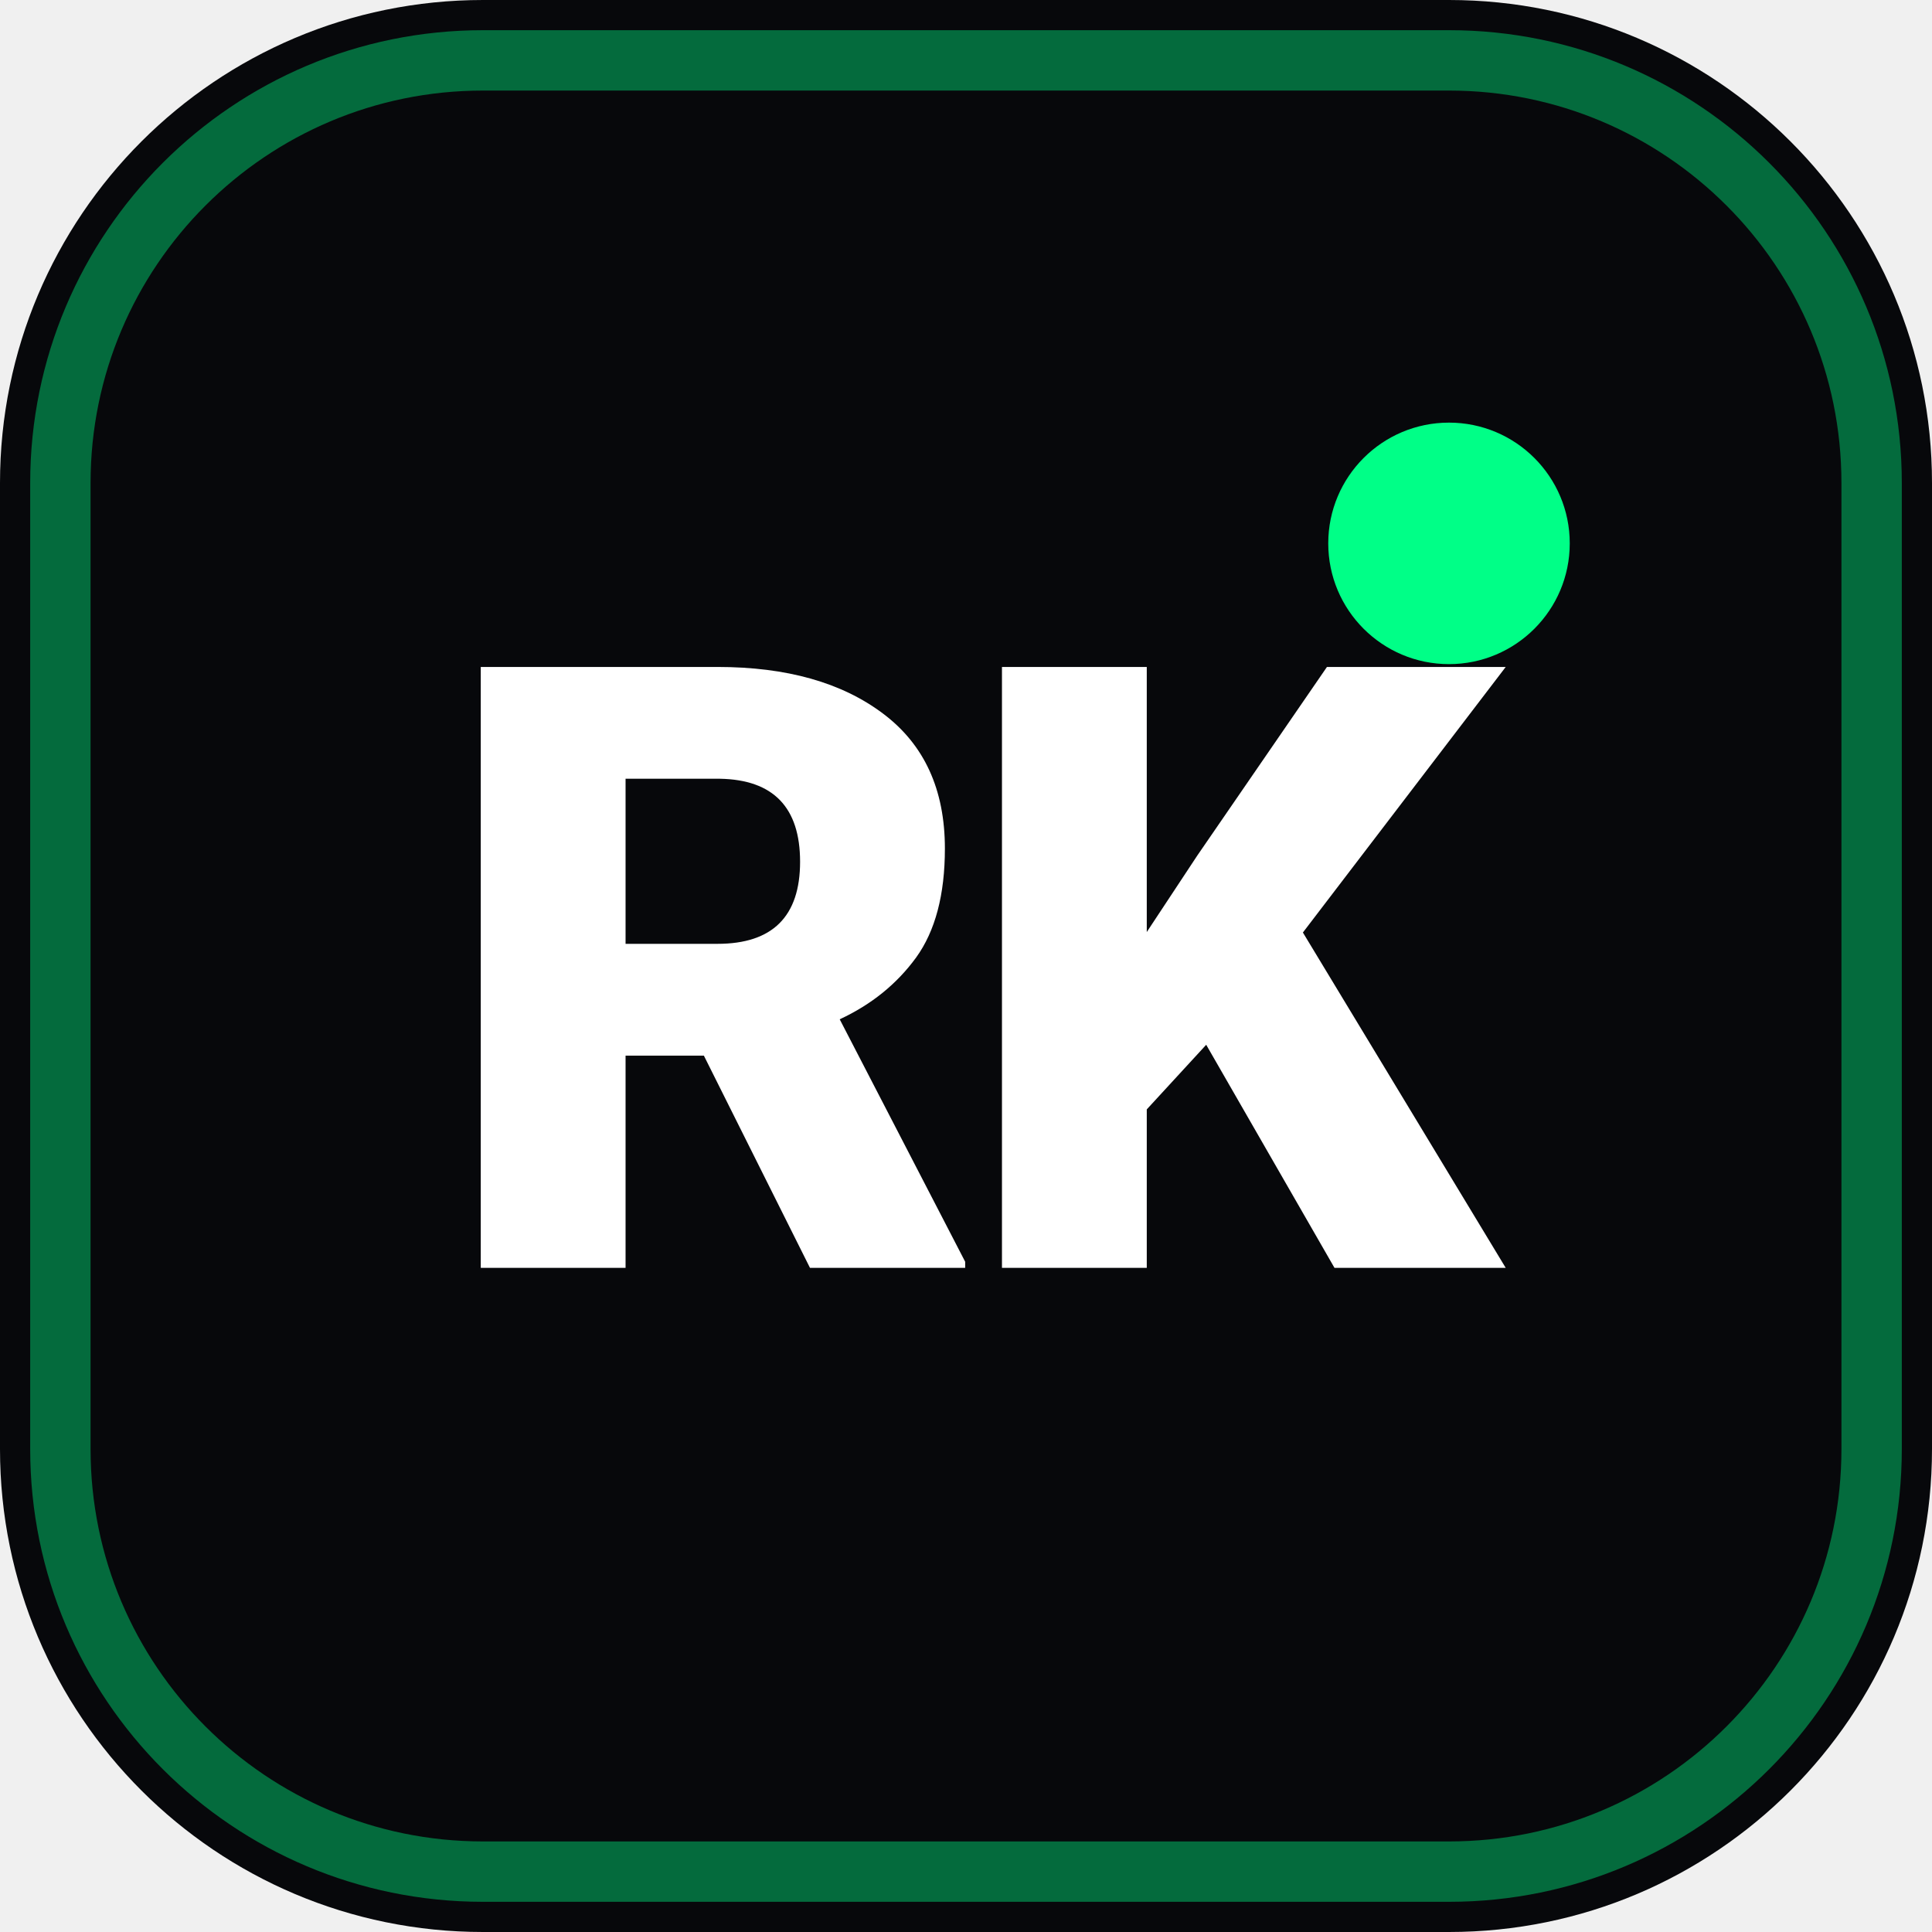
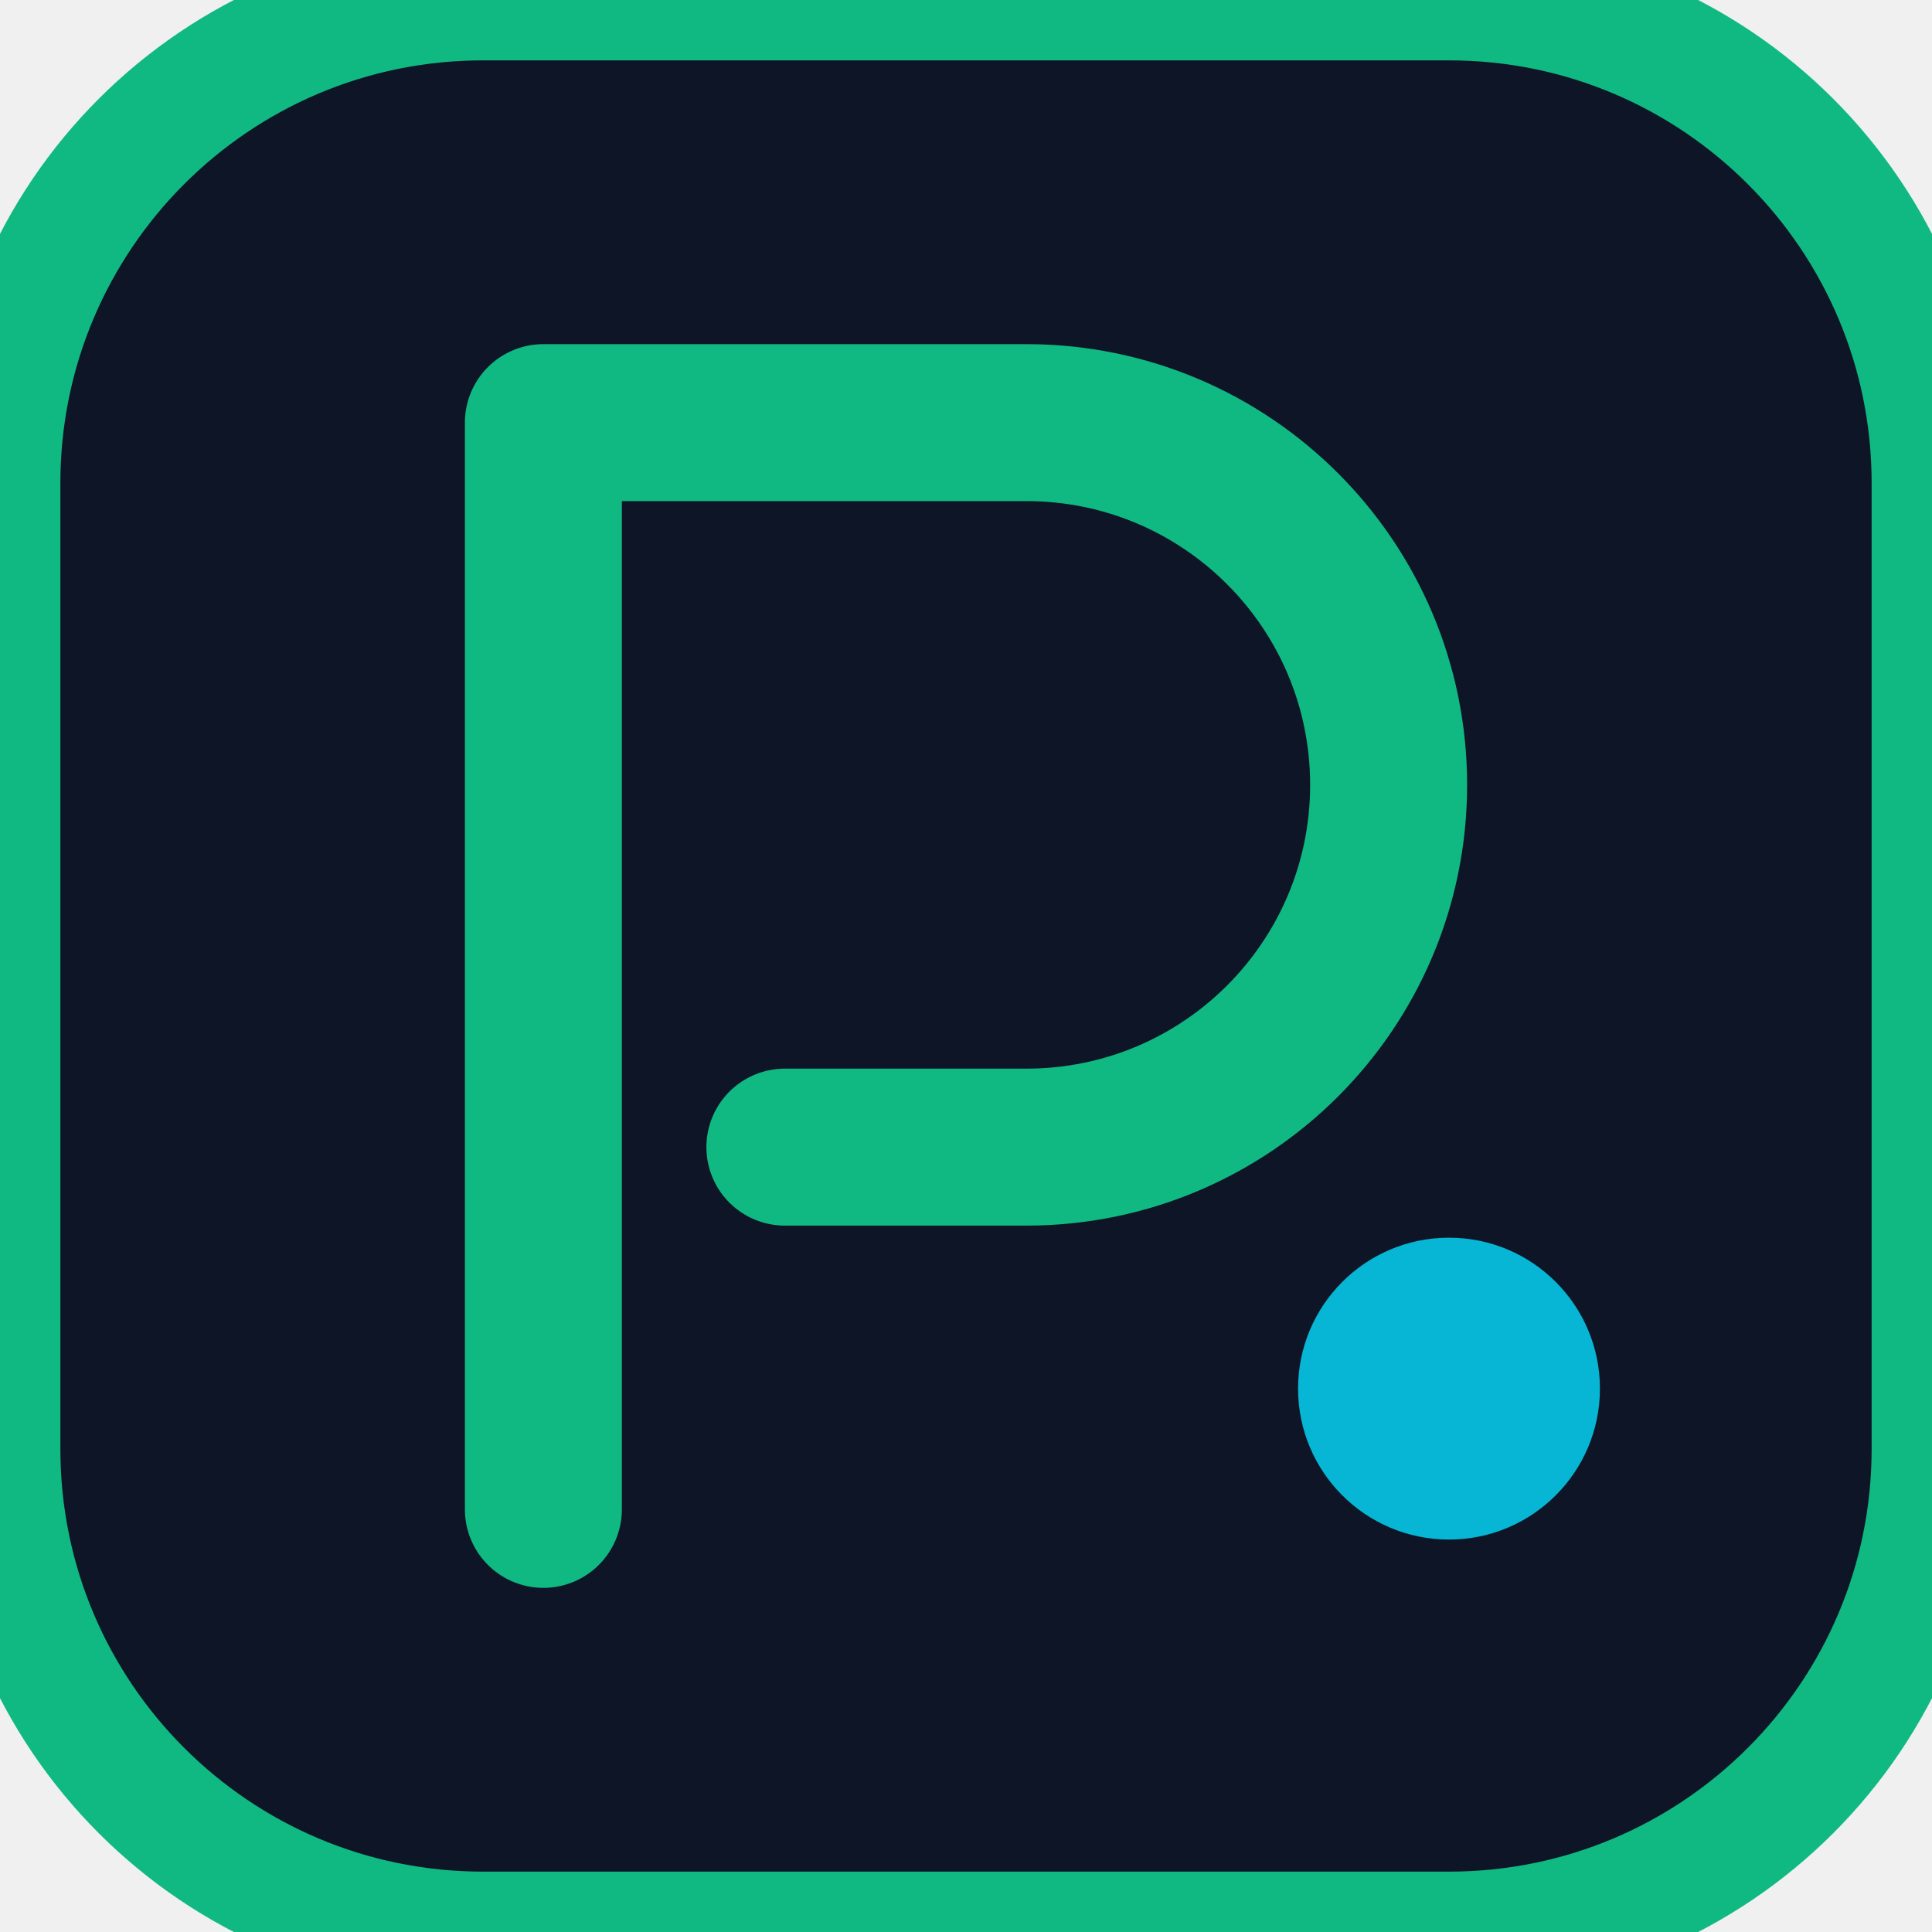
- <svg xmlns="http://www.w3.org/2000/svg" viewBox="0 0 64 64" fill="none">
-   <rect width="64" height="64" rx="16" fill="#07080B" />
-   <rect x="2" y="2" width="60" height="60" rx="14" stroke="#00FF87" stroke-opacity="0.4" stroke-width="2" />
-   <text x="32" y="42" fill="#FFFFFF" font-size="28" font-family="-apple-system, BlinkMacSystemFont, 'Segoe UI', Roboto, sans-serif" font-weight="900" text-anchor="middle" letter-spacing="-1">RK</text>
-   <circle cx="48" cy="18" r="4" fill="#00FF87" />
+ <svg xmlns="http://www.w3.org/2000/svg" viewBox="0 0 32 32" fill="none">
+   <rect width="32" height="32" rx="8" fill="#0D1527" stroke="#10B981" stroke-width="2" />
+   <path d="M9 25V7H17C20.314 7 23 9.686 23 13C23 16.314 20.314 19 17 19H13" stroke="#10B981" stroke-width="2.6" stroke-linecap="round" stroke-linejoin="round" />
+   <circle cx="24" cy="23" r="2.5" fill="#06B6D4" />
</svg>
